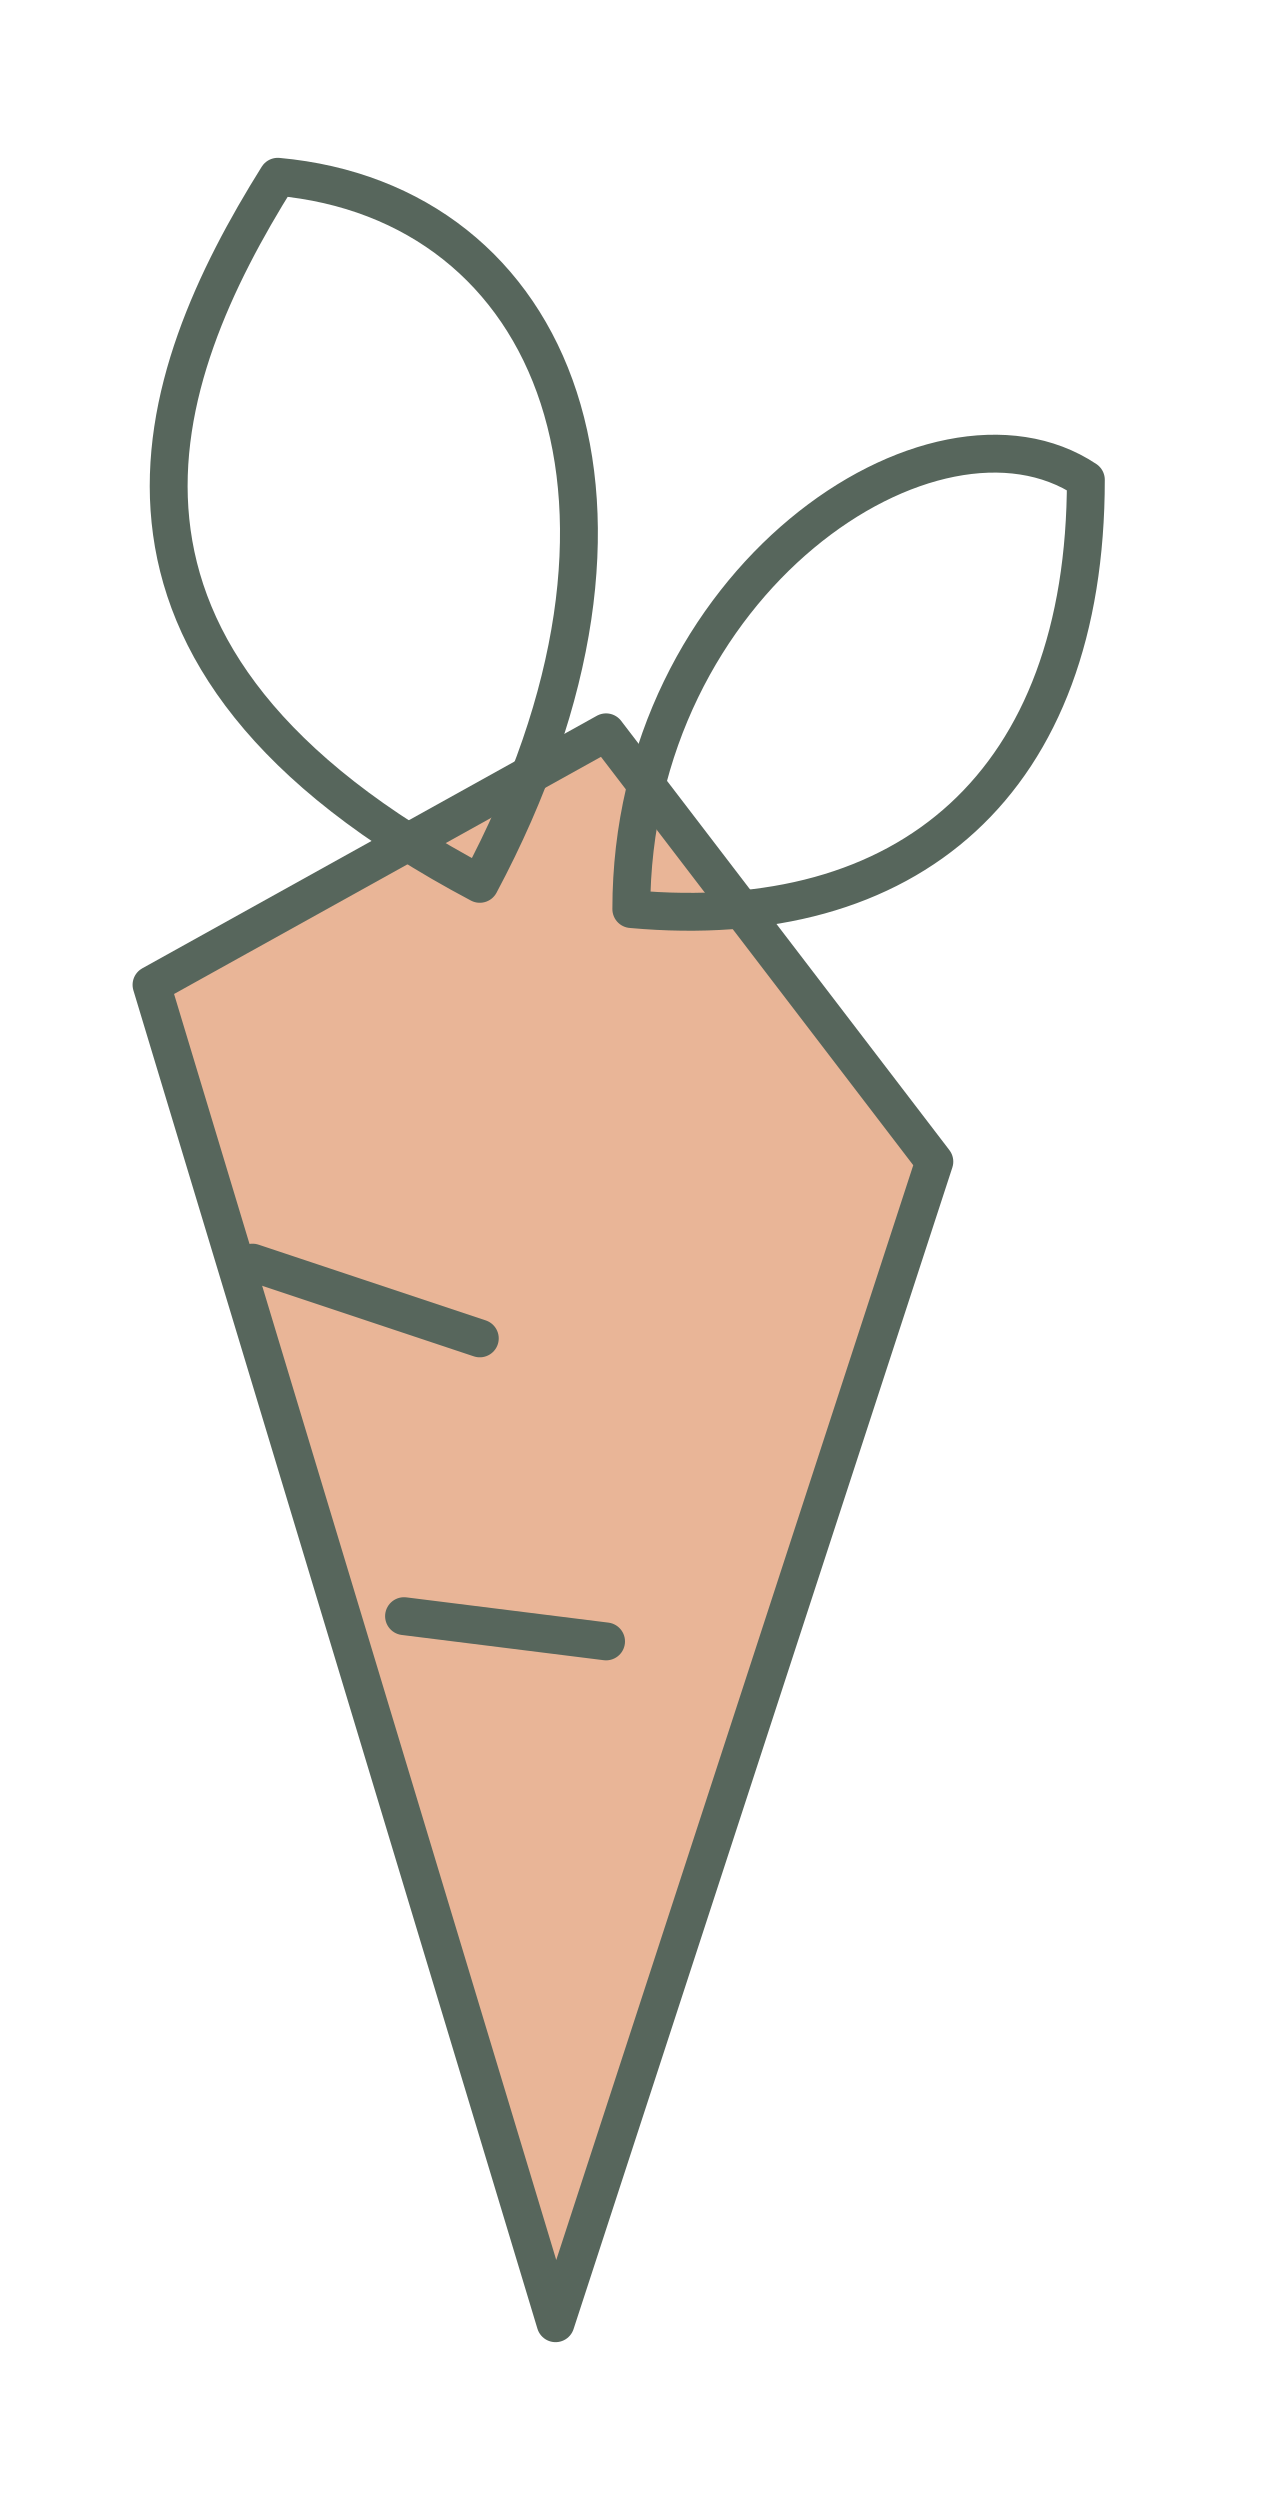
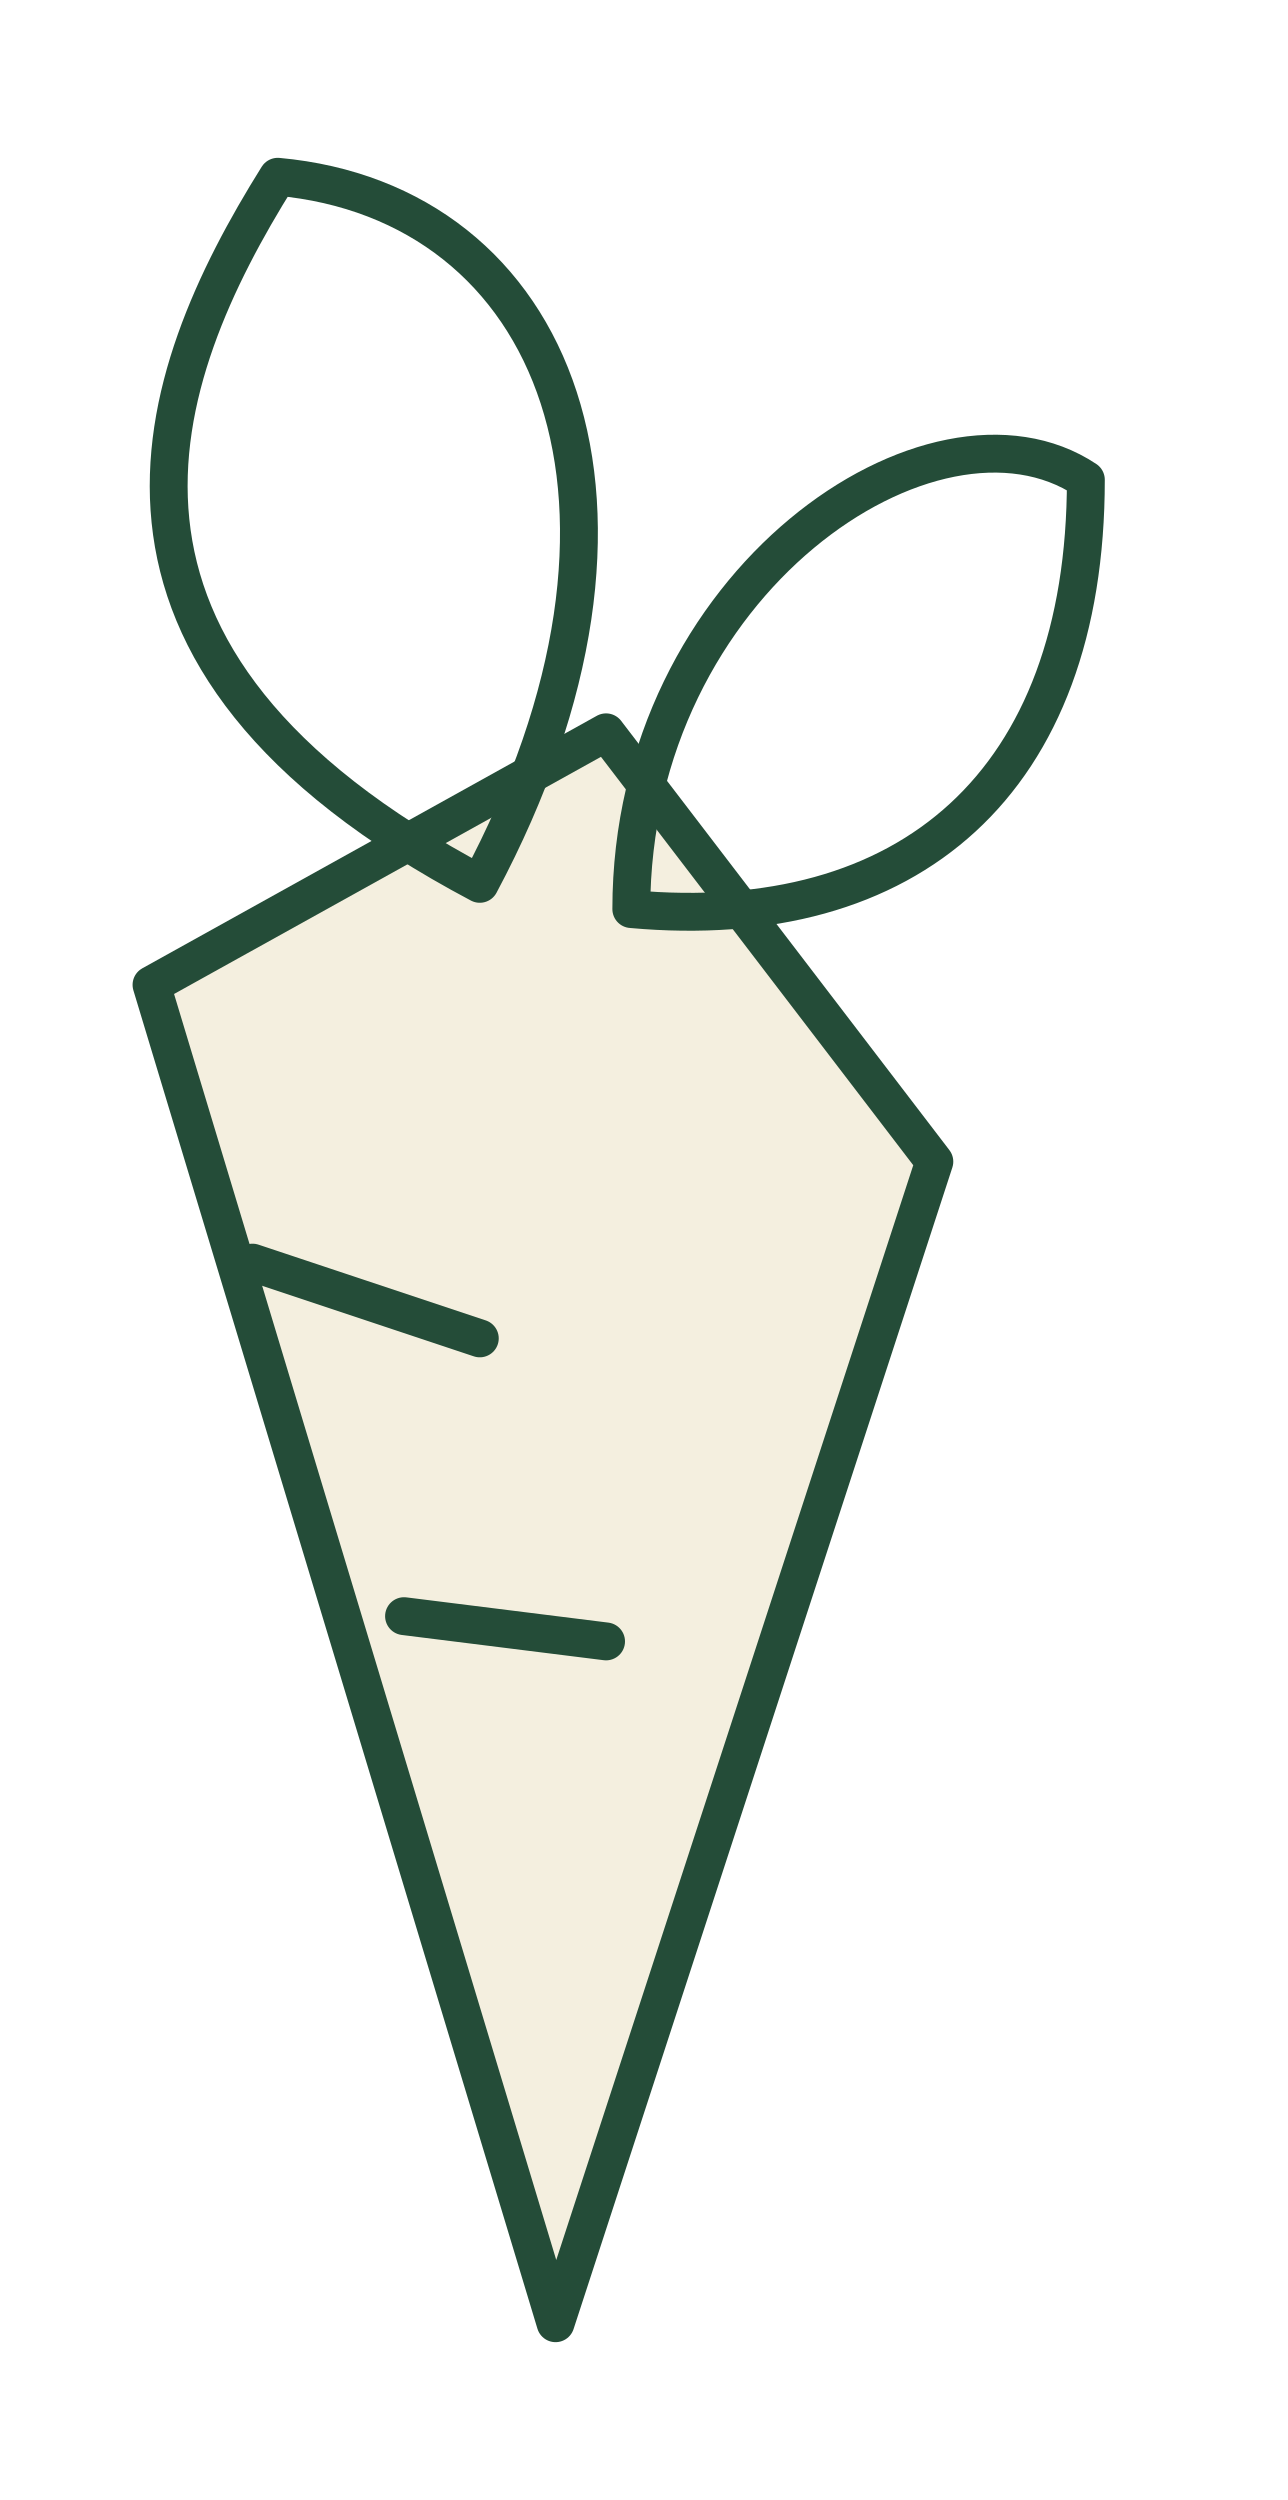
<svg xmlns="http://www.w3.org/2000/svg" viewBox="97 19 51 99">
-   <g stroke="#57665c" stroke-width="1.5" stroke-linecap="round" stroke-linejoin="round" fill="none">
-     <path d="m103 58 18-10 13 17-15 46Z" fill="#e9b597" />
+   <g stroke="#244c38" stroke-width="1.5" stroke-linecap="round" stroke-linejoin="round" fill="none">
+     <path d="m103 58 18-10 13 17-15 46Z" fill="#f4efdf" />
    <path d="m107 69 9 3m-3 11 8 1m-5-30c-17-9-13-20-8-28 11 1 16 13 8 28m6 1c0-13 12-21 18-17 0 12-7 18-18 17" />
  </g>
</svg>
